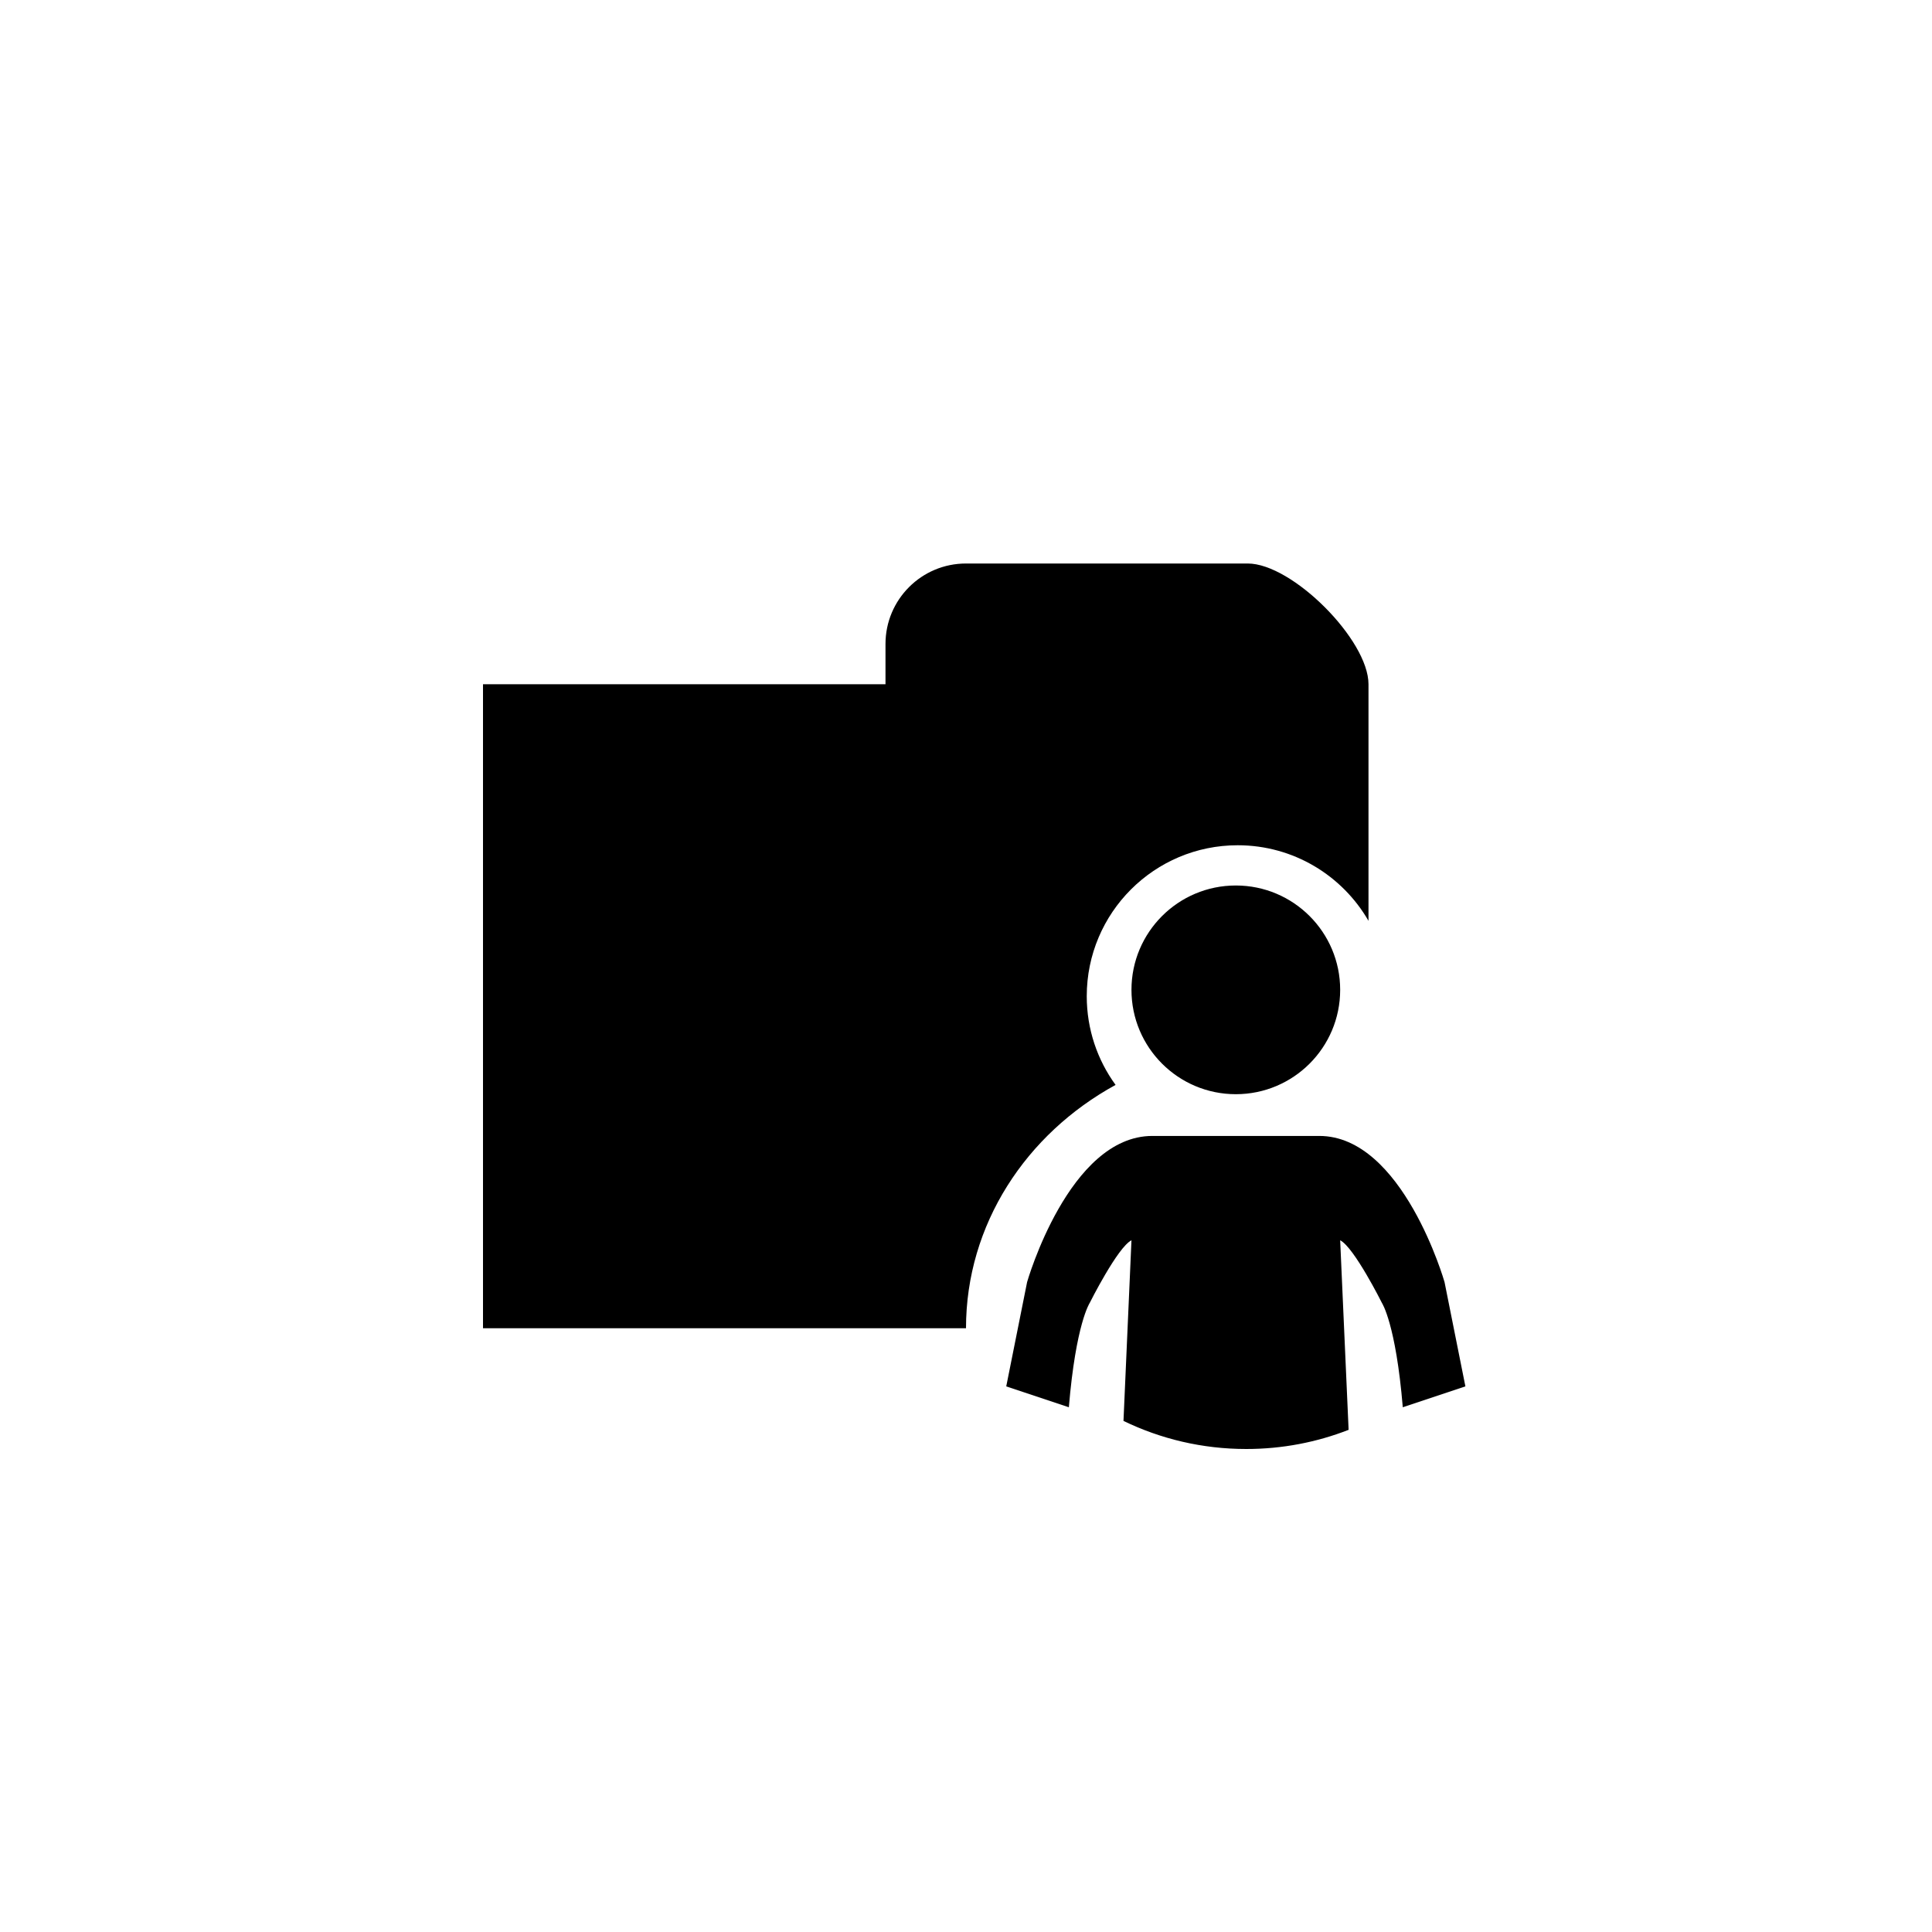
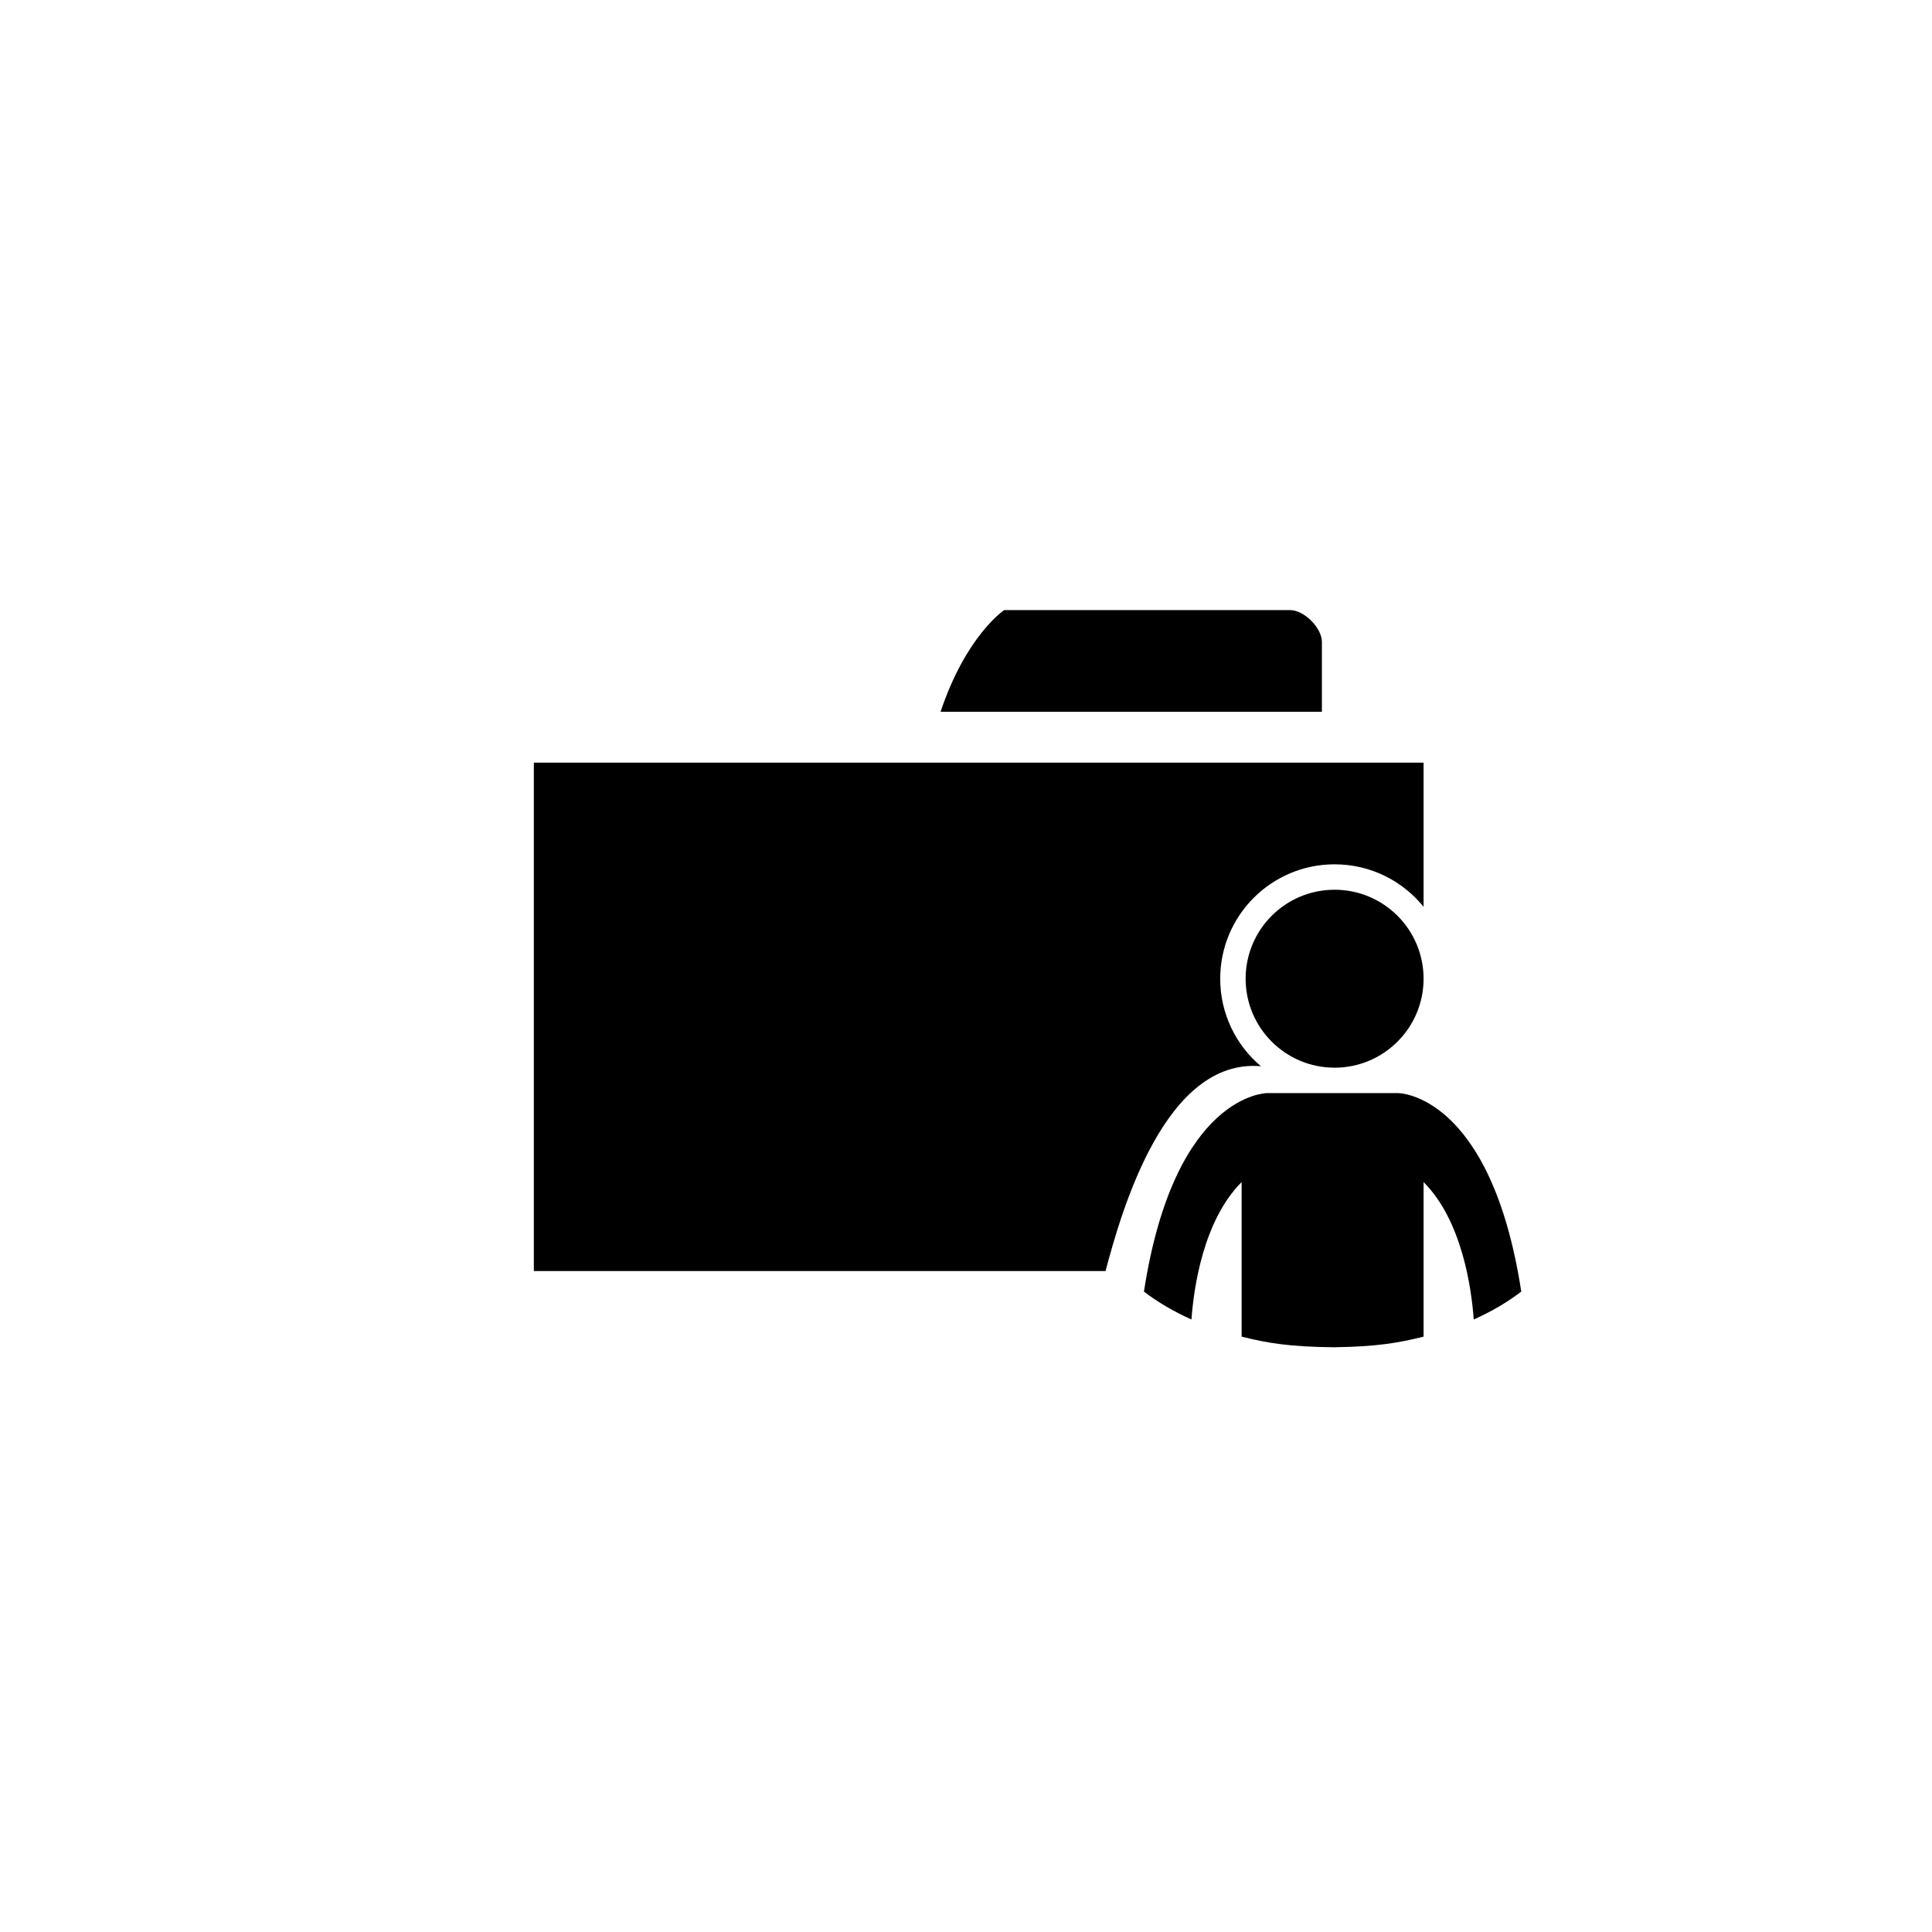
<svg xmlns="http://www.w3.org/2000/svg" version="1.1" baseProfile="full" width="76" height="76" viewBox="0 0 76.00 76.00" enable-background="new 0 0 76.00 76.00" xml:space="preserve">
-   <path fill="#000000" fill-opacity="1" stroke-width="0.2" stroke-linejoin="round" d="M 48.614,34.833C 50.881,34.833 52.719,36.671 52.719,38.938C 52.719,41.205 50.881,43.043 48.614,43.043C 46.347,43.043 44.509,41.205 44.509,38.938C 44.509,36.671 46.347,34.833 48.614,34.833 Z M 44.509,48.79C 43.962,49.064 42.867,51.253 42.867,51.253C 42.867,51.253 42.32,52.074 42.046,55.358L 39.583,54.537L 40.404,50.432C 40.404,50.432 42.046,44.685 45.33,44.685L 51.898,44.685C 55.182,44.685 56.824,50.432 56.824,50.432L 57.645,54.537L 55.182,55.358C 54.908,52.074 54.361,51.253 54.361,51.253C 54.361,51.253 53.267,49.064 52.719,48.79L 53.051,56.246C 51.803,56.733 50.445,57 49.025,57C 47.293,57 45.655,56.603 44.195,55.895L 44.509,48.79 Z M 19,26.917L 34.833,26.917L 34.833,25.333C 34.833,23.584 36.251,22.167 38,22.167L 49.083,22.167C 50.832,22.167 53.833,25.168 53.833,26.917L 53.833,36.223C 52.807,34.446 50.887,33.25 48.688,33.25C 45.408,33.25 42.75,35.908 42.75,39.188C 42.75,40.492 43.171,41.699 43.884,42.678C 40.364,44.602 38,48.168 38,52.25L 19,52.25L 19,26.917 Z " />
+   <path fill="#000000" fill-opacity="1" stroke-width="0.2" stroke-linejoin="round" d="M 52.5,35C 54.433,35 56,36.567 56,38.5C 56,40.433 54.433,42 52.5,42C 50.567,42 49,40.433 49,38.5C 49,36.567 50.567,35 52.5,35 Z M 55,43C 55,43 58.638,43 59.843,50.807C 59.301,51.224 58.672,51.593 57.973,51.905C 57.887,50.715 57.526,48.026 56,46.5L 56,52.58C 55.011,52.827 54.161,52.973 52.5,52.997L 52.5,52.998C 50.734,52.982 49.862,52.835 48.843,52.58L 48.843,46.5C 47.317,48.026 46.955,50.715 46.869,51.905C 46.171,51.593 45.542,51.224 45,50.807C 46.204,43 49.843,43 49.843,43L 52.5,43L 55,43 Z M 21,30L 56,30L 56,35.671C 55.175,34.652 53.914,34 52.5,34C 50.015,34 48,36.015 48,38.5C 48,39.881 48.622,41.117 49.602,41.943C 45.845,41.615 44.13,47.577 43.489,50L 21,50L 21,30 Z M 52,28L 37,28C 38,25 39.5,24 39.5,24L 50.75,24C 51.302,24 52,24.698 52,25.25L 52,28 Z " />
</svg>
